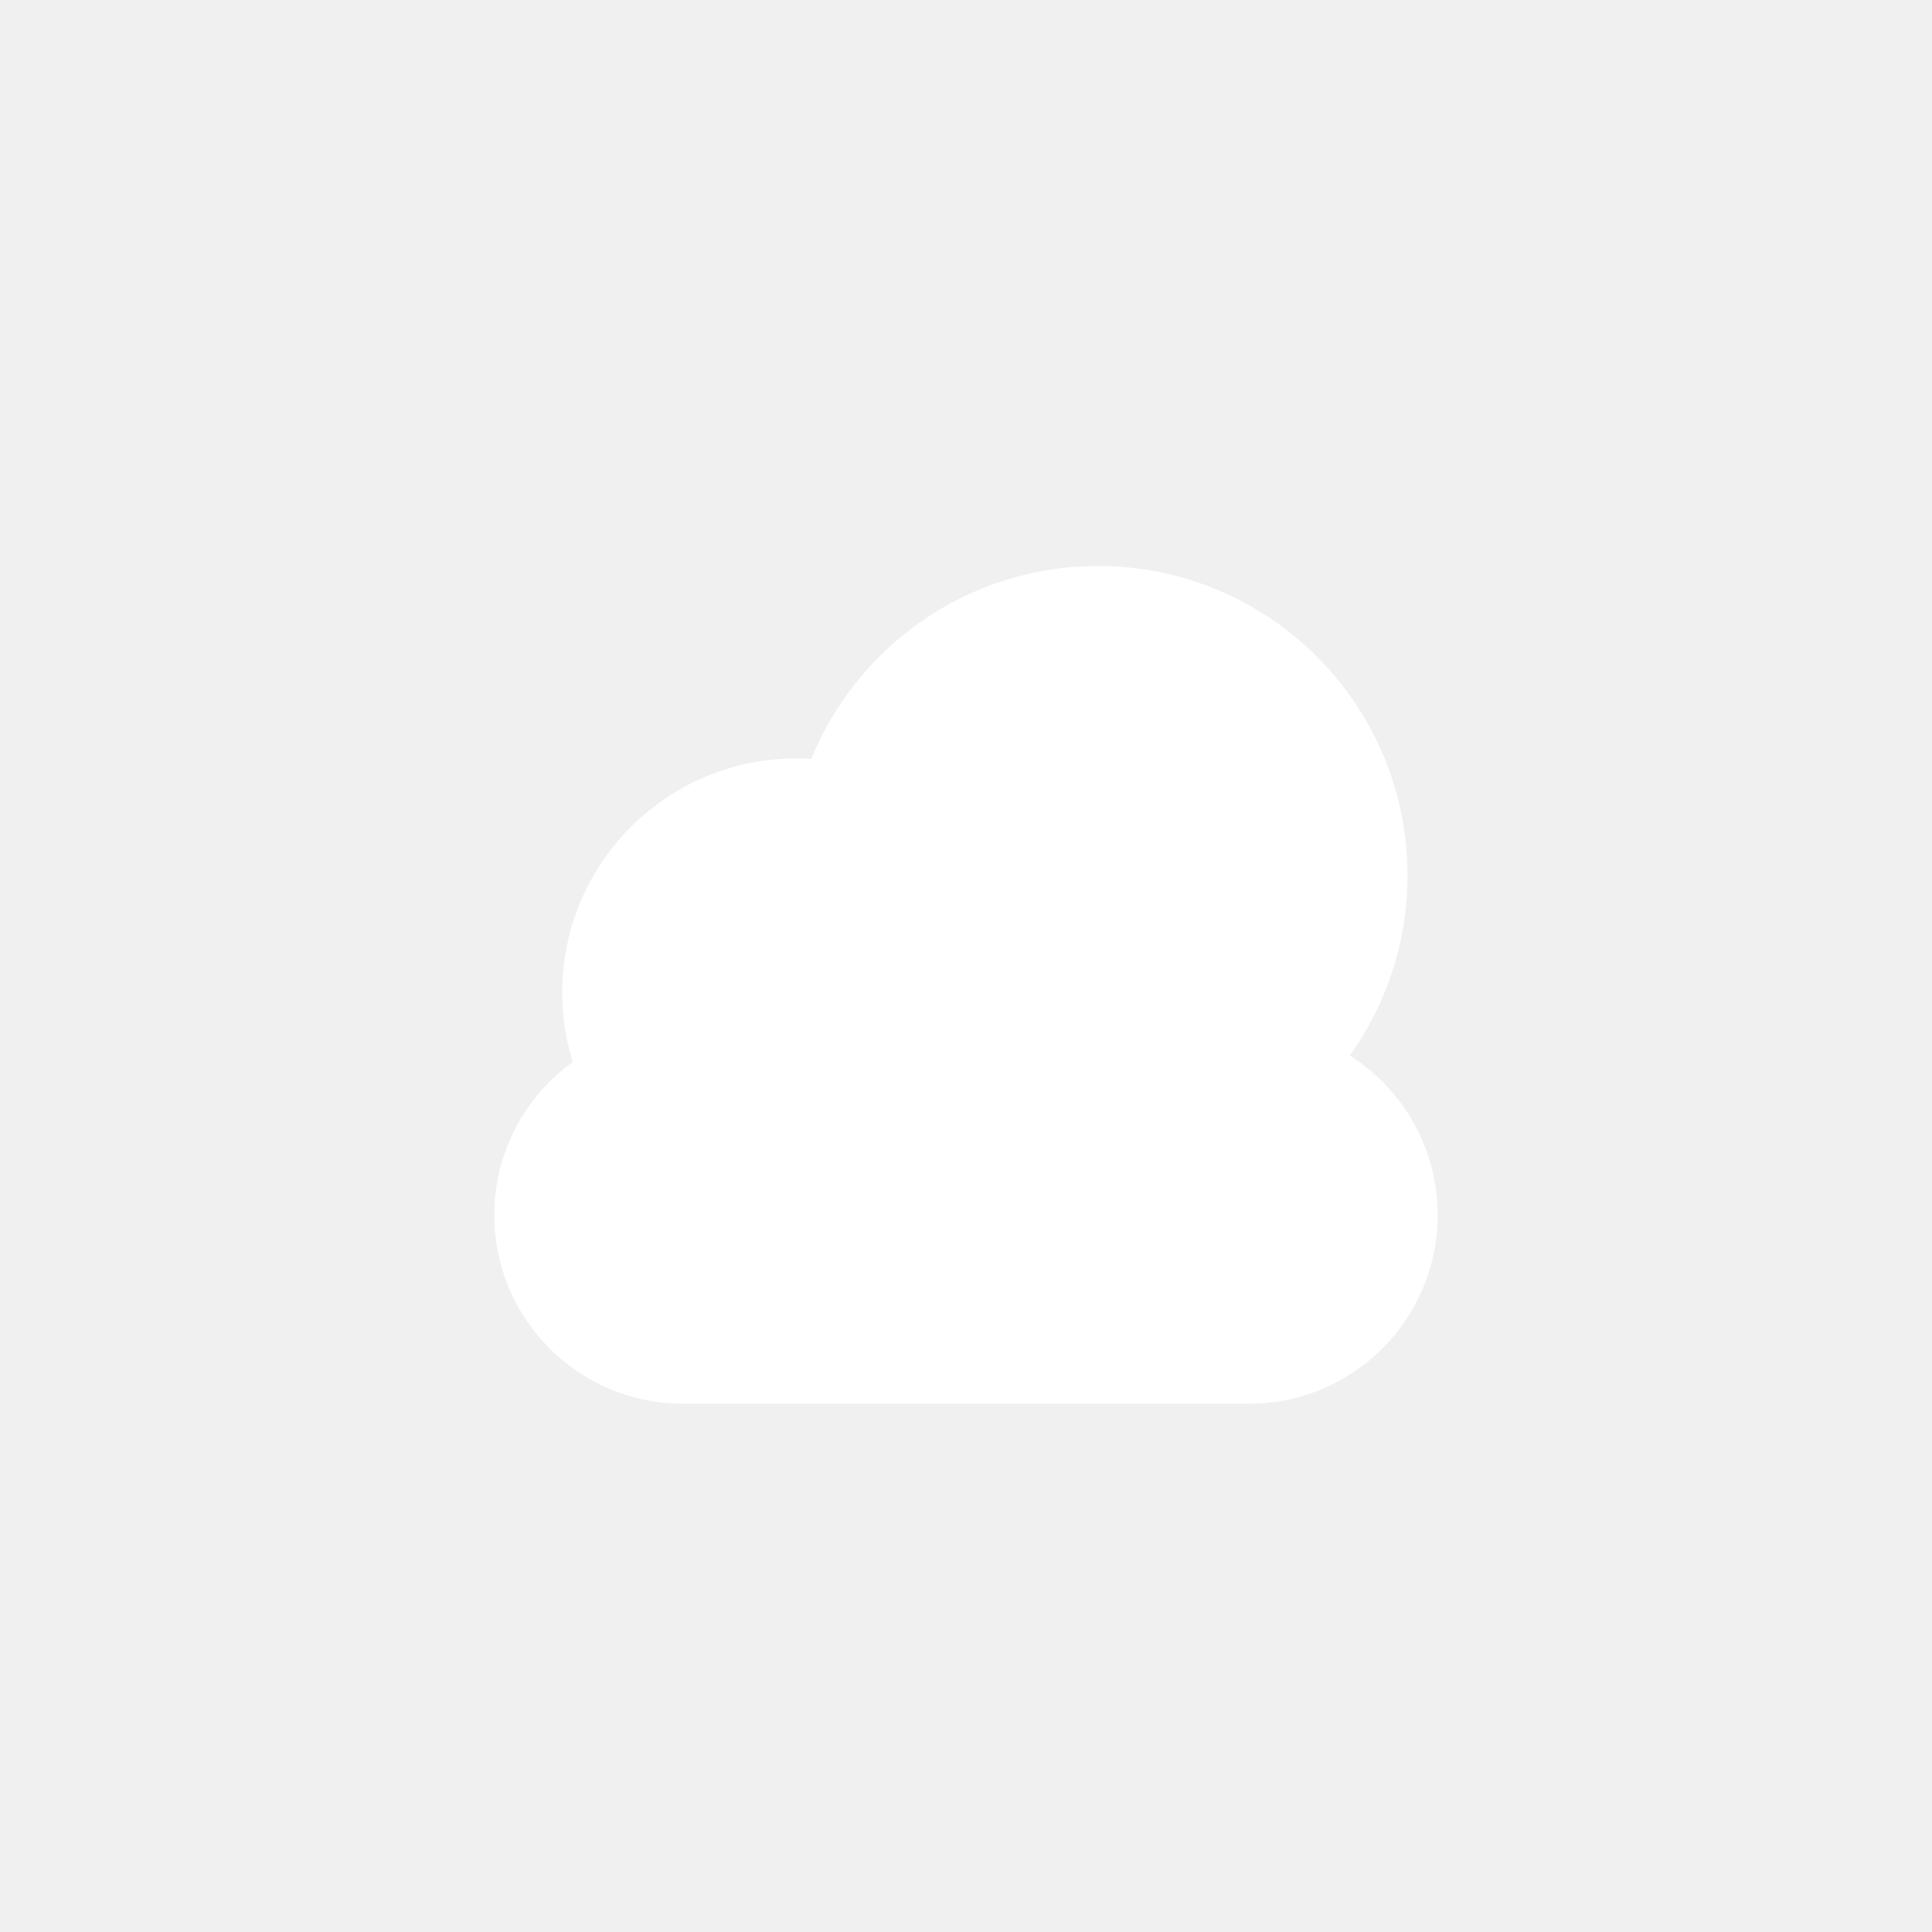
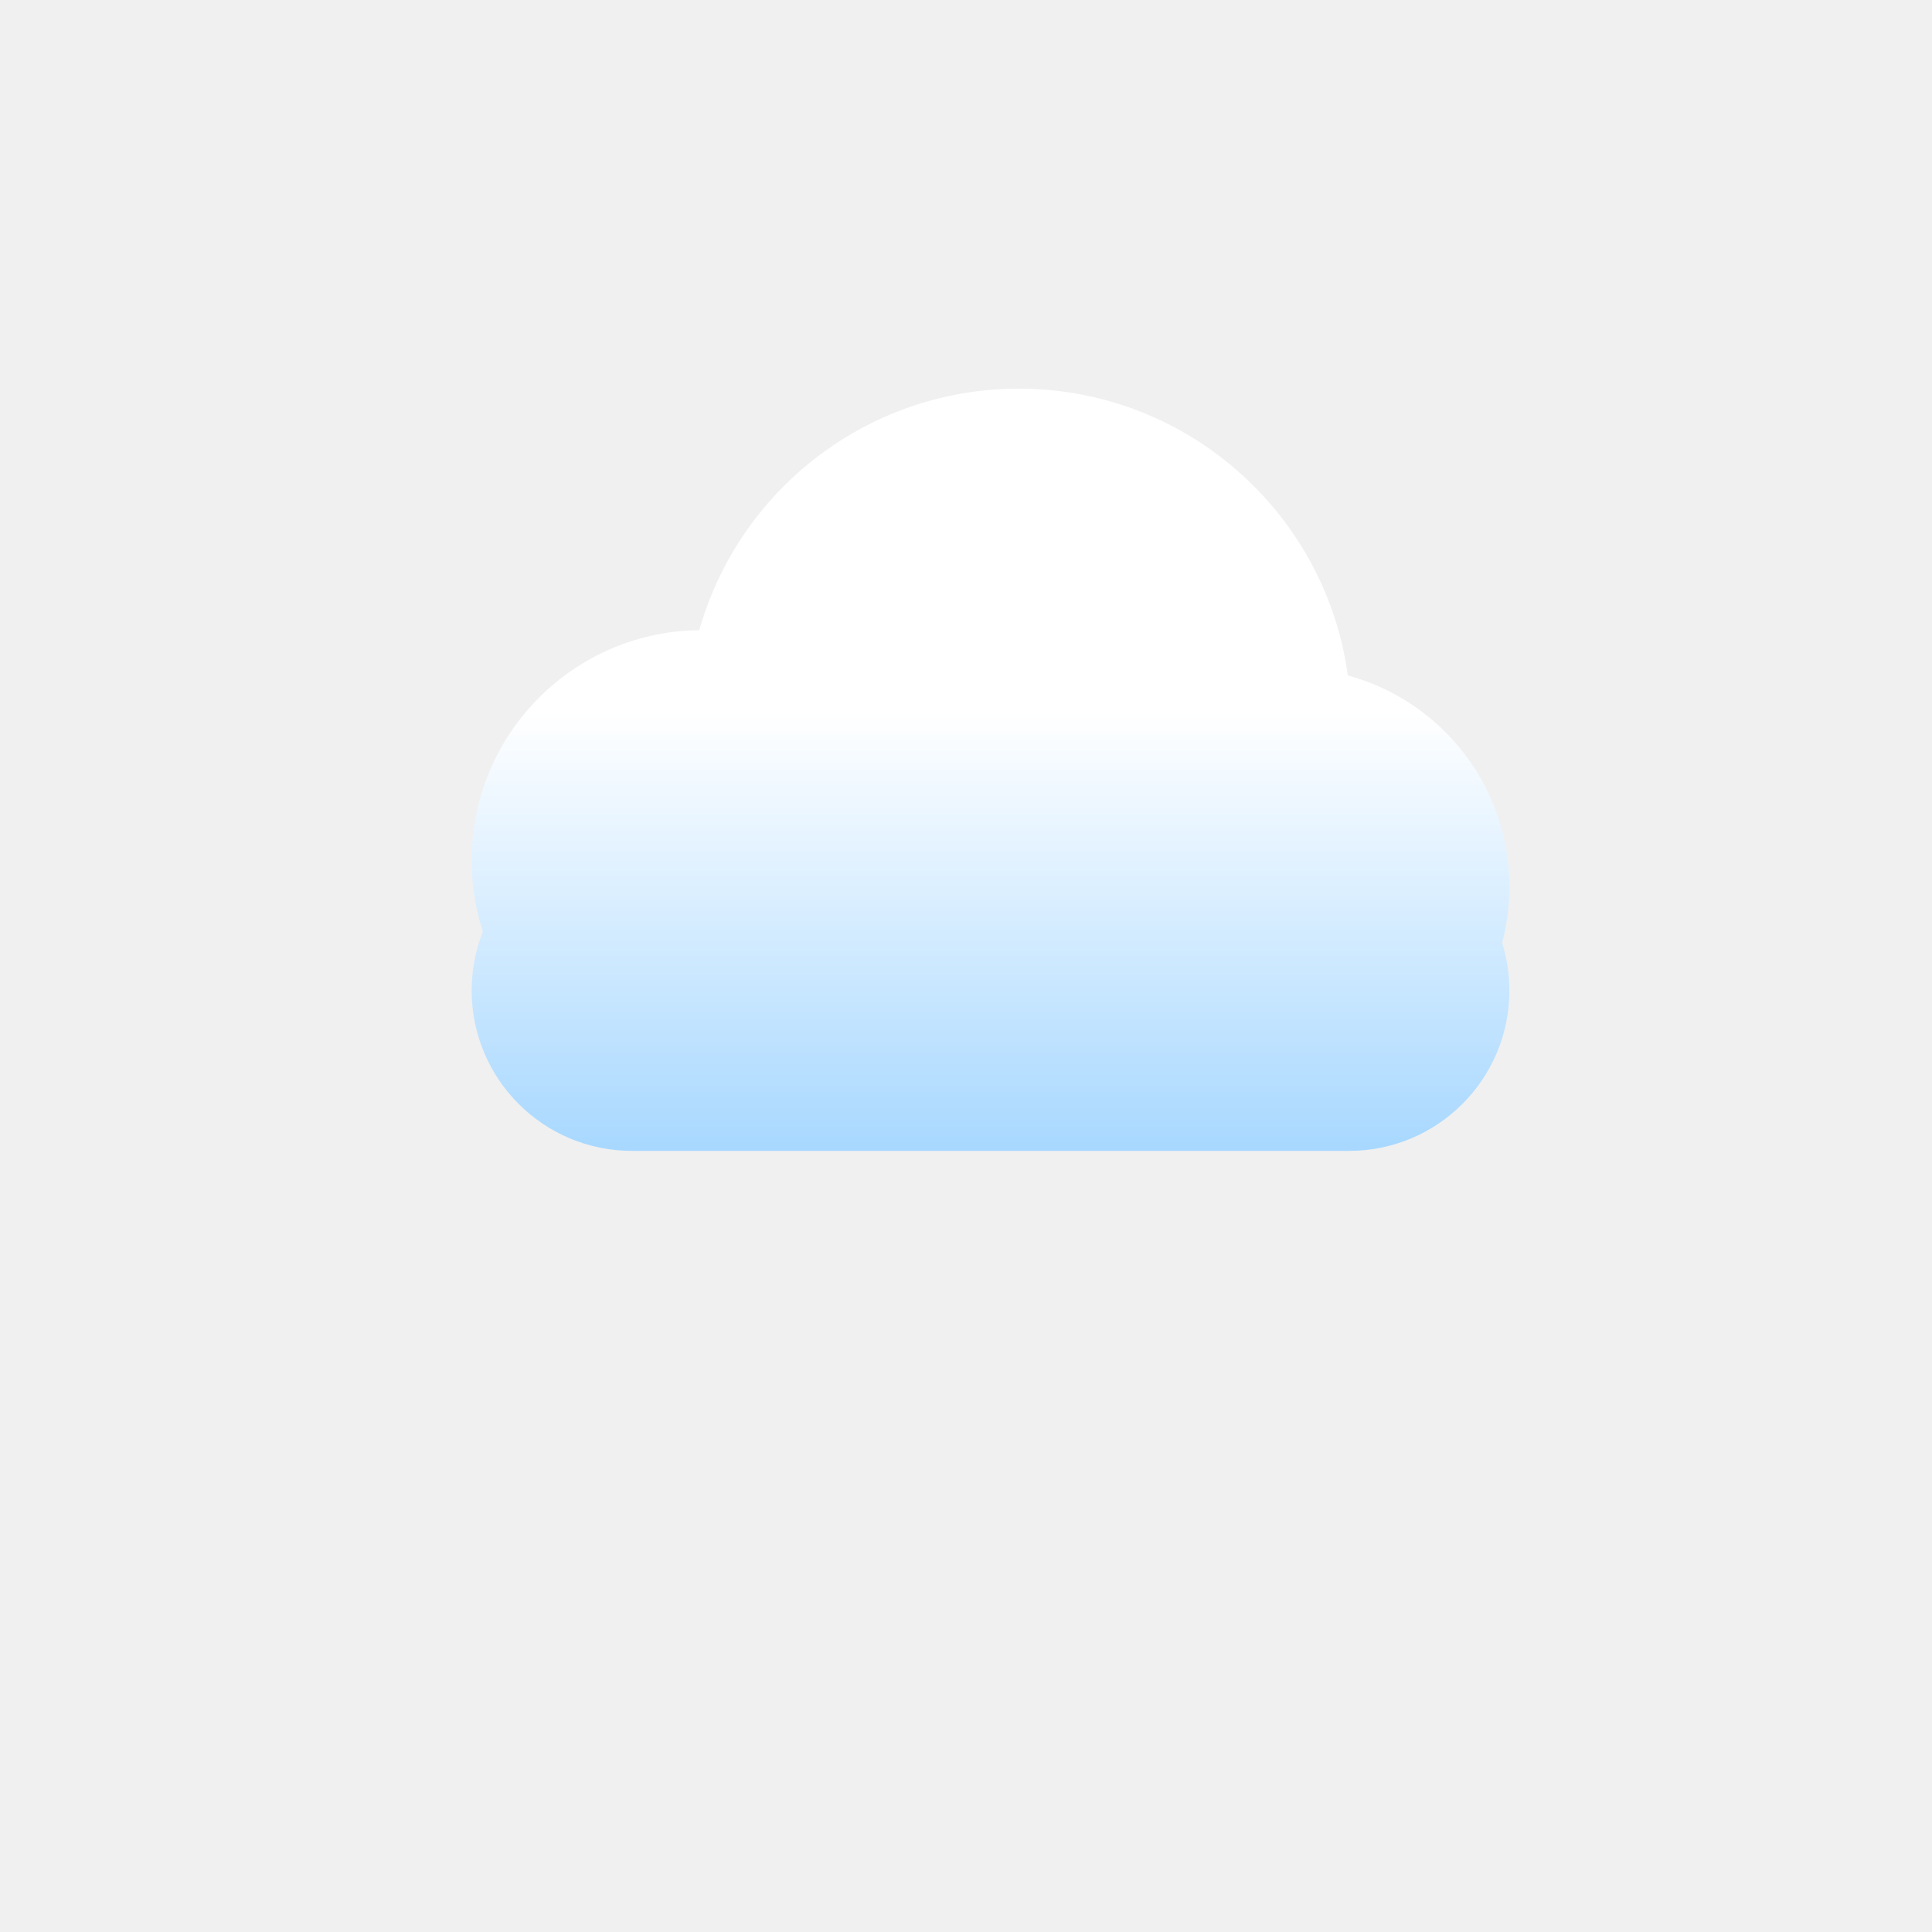
<svg xmlns="http://www.w3.org/2000/svg" width="1024" height="1024" viewBox="0 0 1024 1024">
-   <g transform="translate(0 -4)">
-     <g fill="#FFFFFF">
-       <rect x="262" y="548" width="500" height="200" rx="100" />
-       <circle cx="422" cy="530" r="124" />
-       <circle cx="582" cy="468" r="164" />
-     </g>
+   <defs>
+     <linearGradient id="c" x1="0" y1="216" x2="0" y2="620" gradientUnits="userSpaceOnUse">
+       <stop offset="0" stop-color="#FFFFFF" />
+       <stop offset="0.4" stop-color="#FFFFFF" />
+       <stop offset="1" stop-color="#A4D6FF" />
+     </linearGradient>
+   </defs>
+   <g fill="url(#c)">
+     <circle cx="372" cy="456" r="122" />
+     <circle cx="540" cy="382" r="176" />
+     <circle cx="684" cy="470" r="116" />
+     <rect x="250" y="440" width="550" height="170" rx="85" />
  </g>
</svg>
